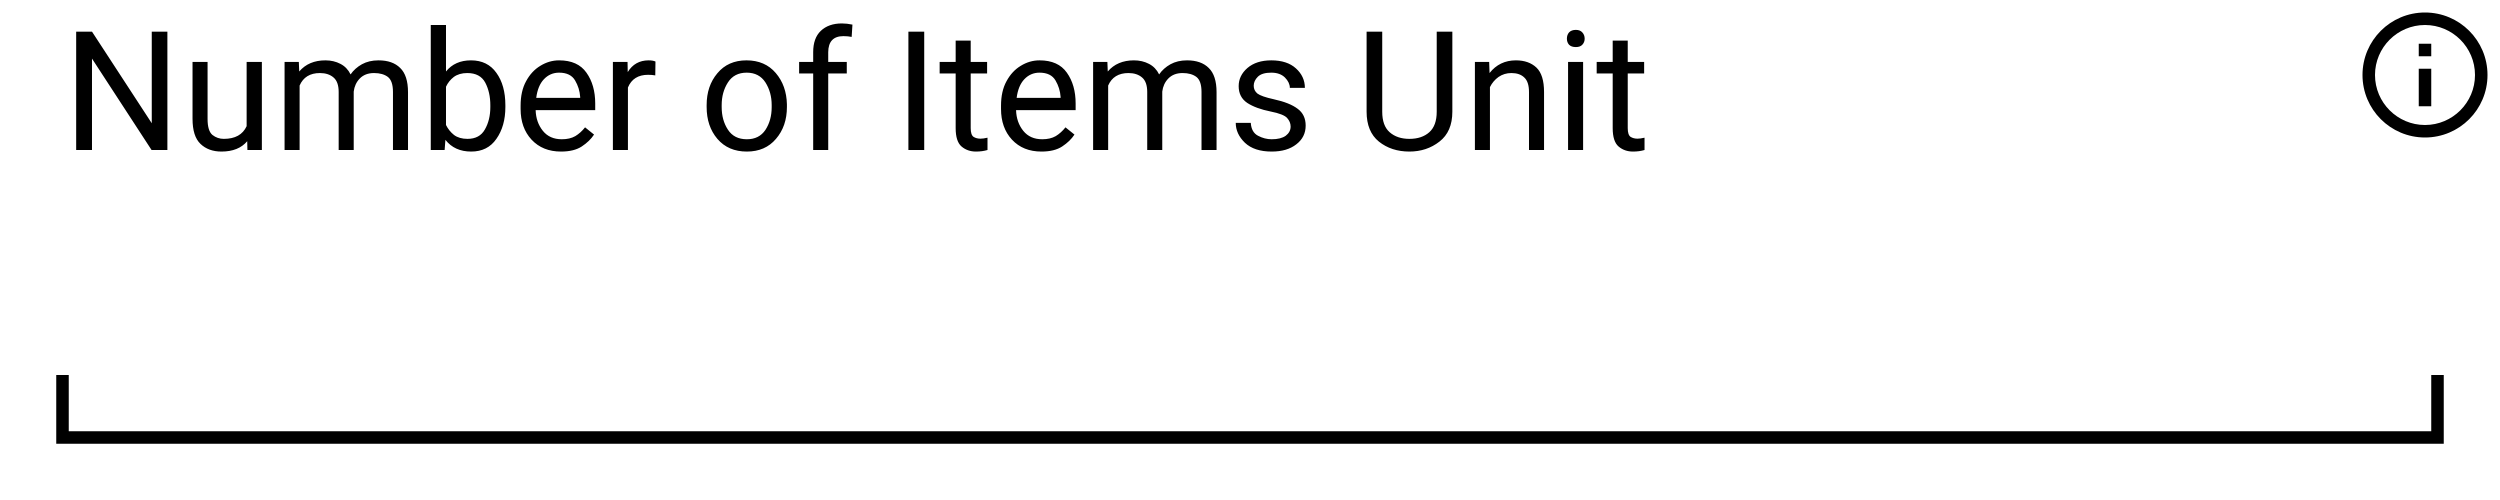
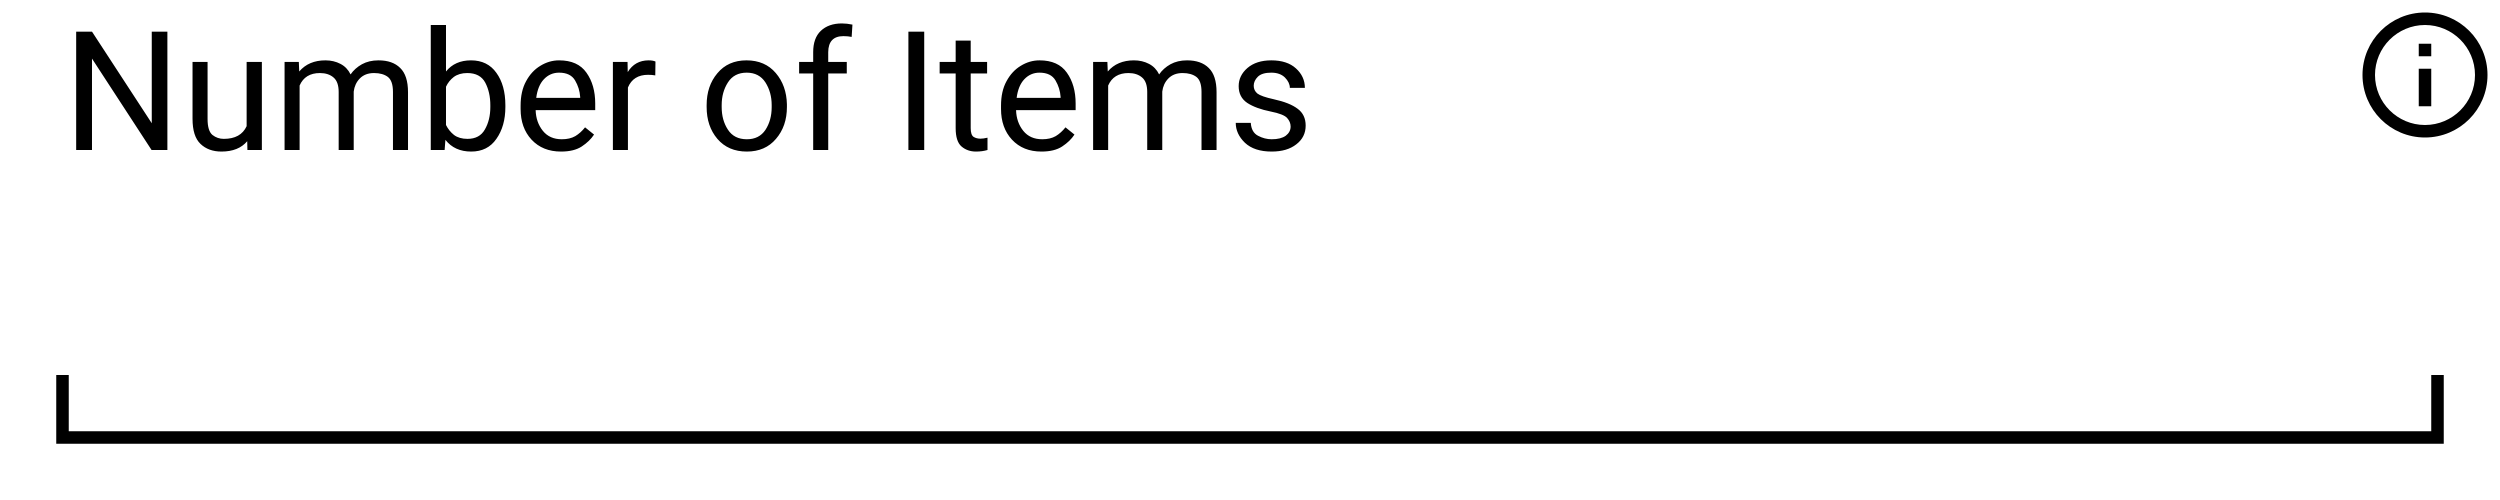
<svg xmlns="http://www.w3.org/2000/svg" width="200" height="40" version="1.1">
  <style>
@font-face {
    font-family: 'Roboto';
    src: url('/usr/share/fonts/truetype/roboto/Roboto.ttf') format('truetype');
    font-weight: normal;
    font-style: normal;
}

</style>
  <rect x="0" y="0" width="200" height="40" fill="white" stroke-width="0" />
  <path d="M 5 30 L 5 35 L 195 35 L 195 30" stroke="black" fill="white" stroke-width="1" />
-   <text x="5" y="12" font-family="Roboto" font-size="10pt" fill="black"> Number of Items Unit </text>
+   <text x="5" y="12" font-family="Roboto" font-size="10pt" fill="black"> Number of Items </text>
stroke black
fill black
stroke-width 0
stroke-opacity 0
font-size 16
<g transform="translate(188,0) scale(.5)">
    <path width="20" height="20" x="160" y="4" d="M11,9H13V7H11M12,20C7.59,20 4,16.41 4,12C4,7.59 7.59,4 12,4C16.41,4 20,7.59 20,12C20,16.41 16.41,20 12,20M12,2A10,10 0 0,0 2,12A10,10 0 0,0 12,22A10,10 0 0,0 22,12A10,10 0 0,0 12,2M11,17H13V11H11V17Z" />
  </g>
</svg>
